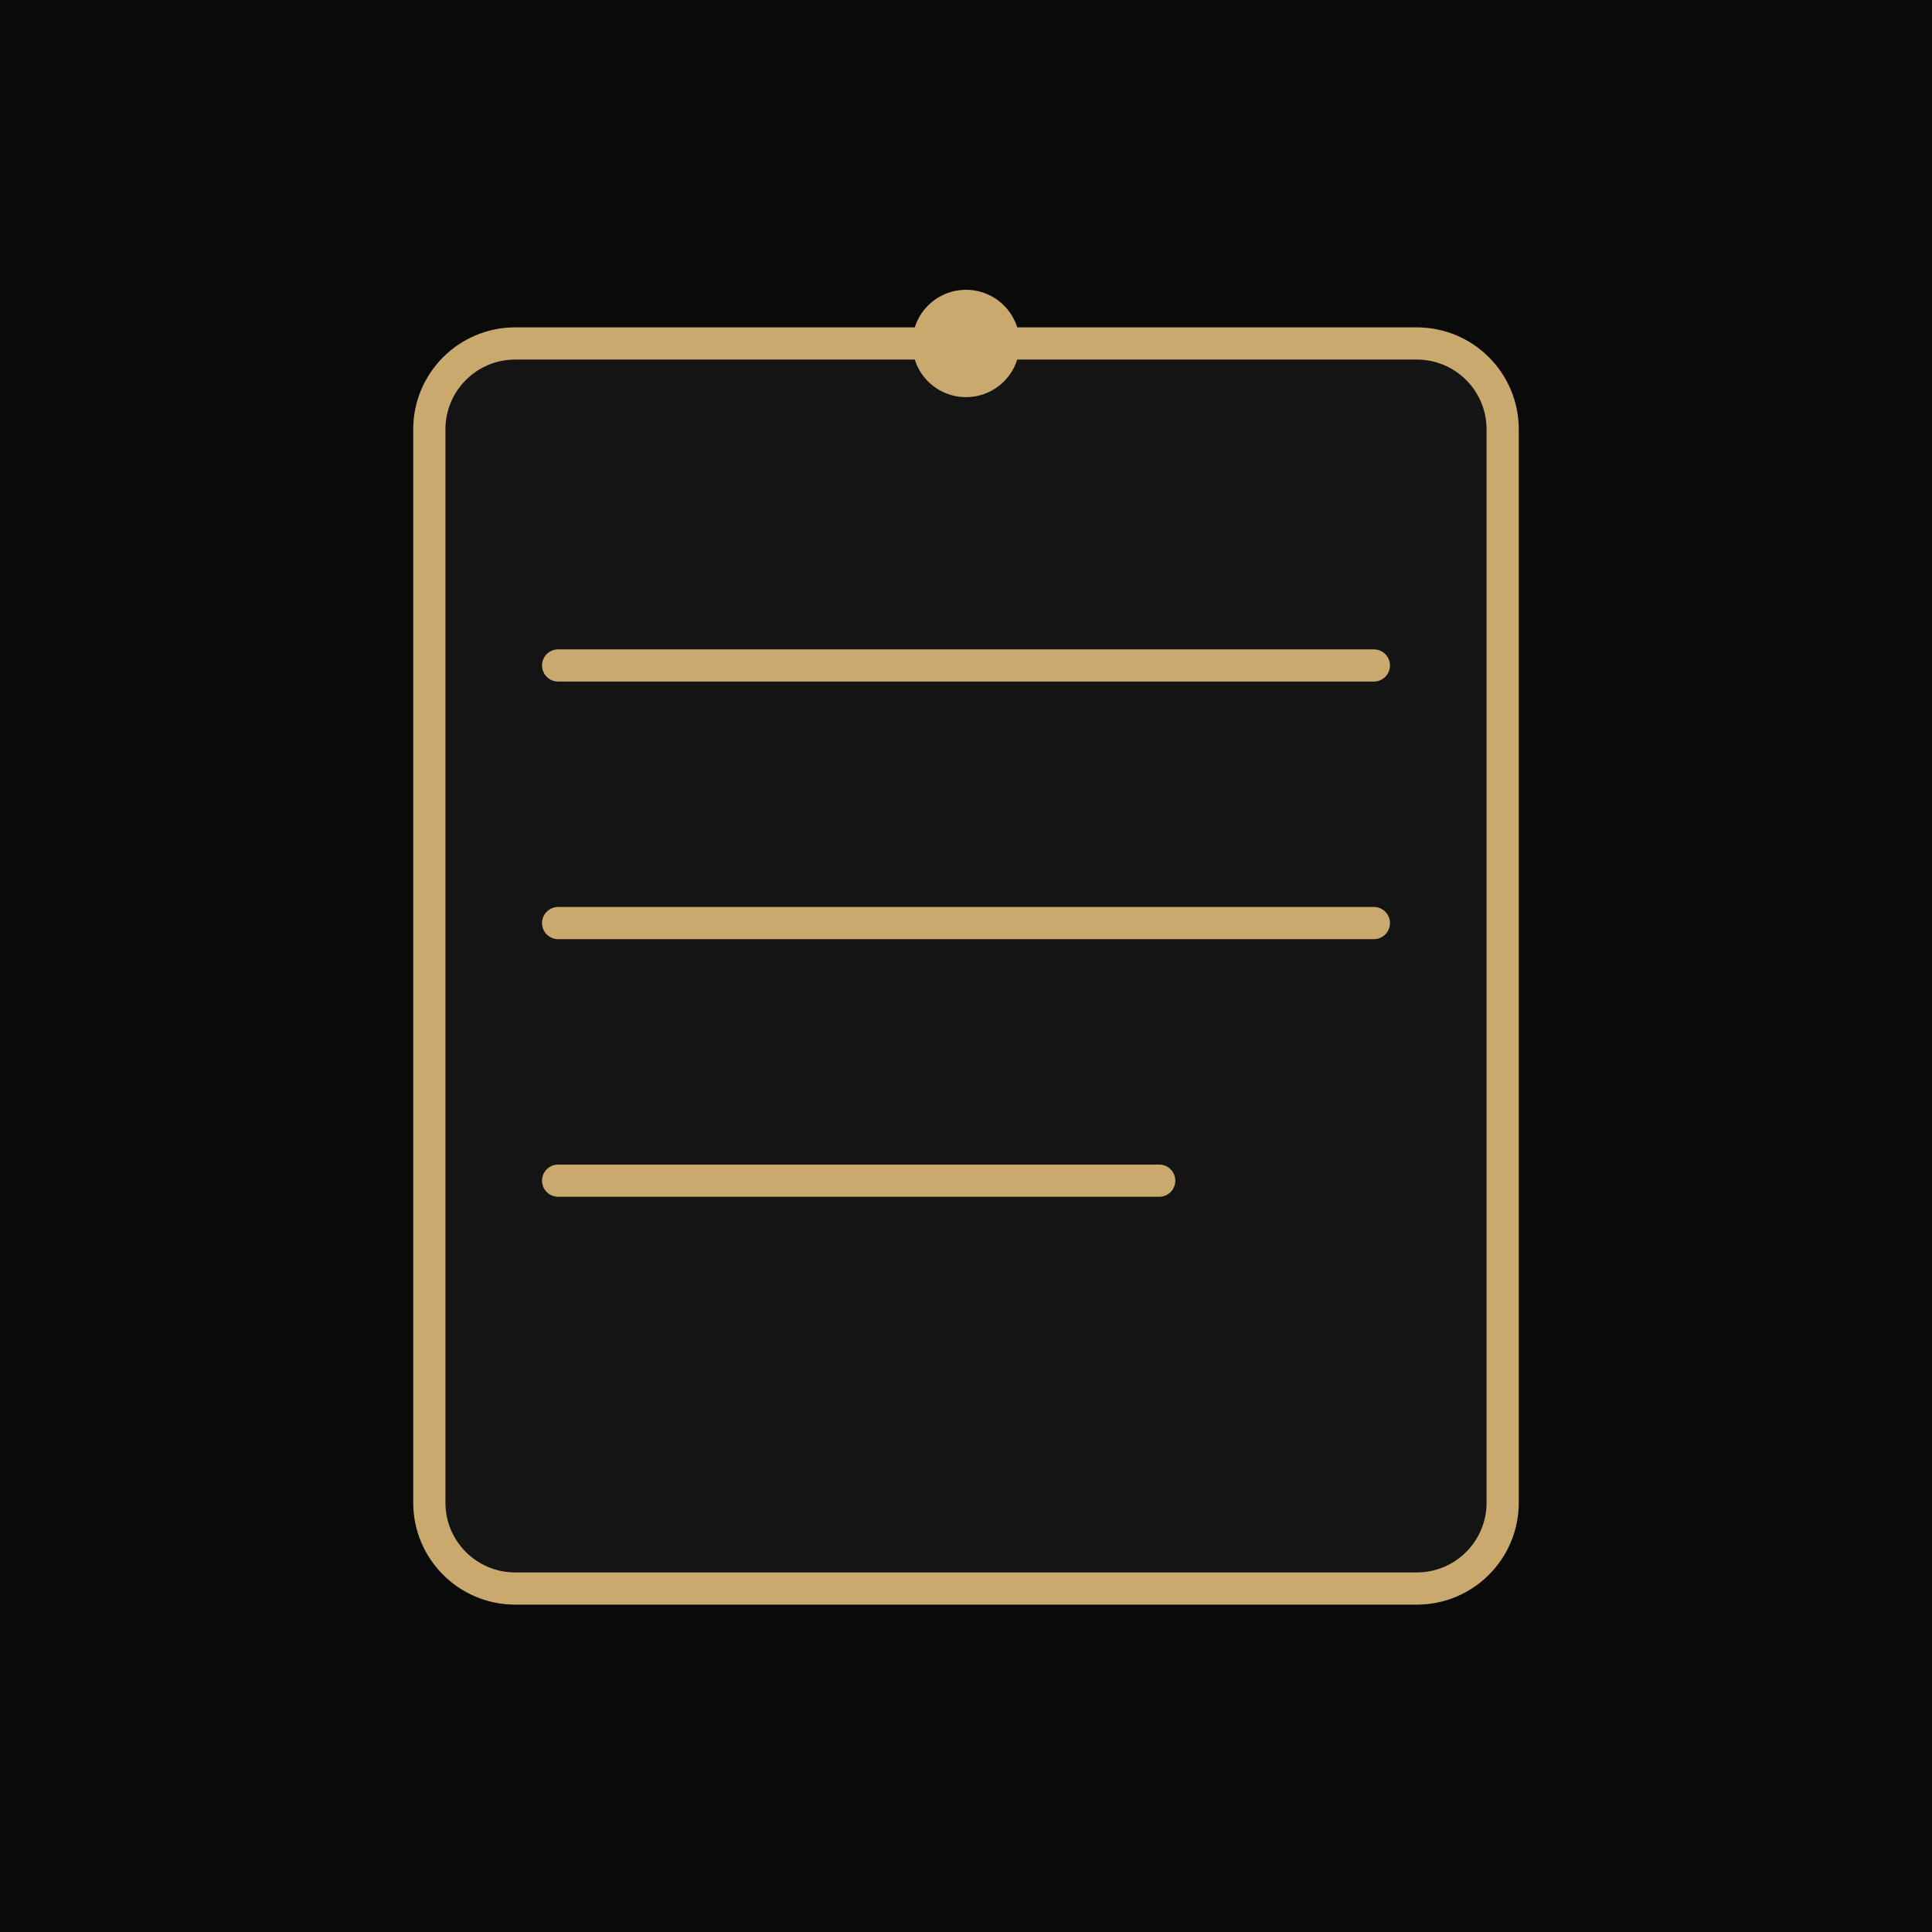
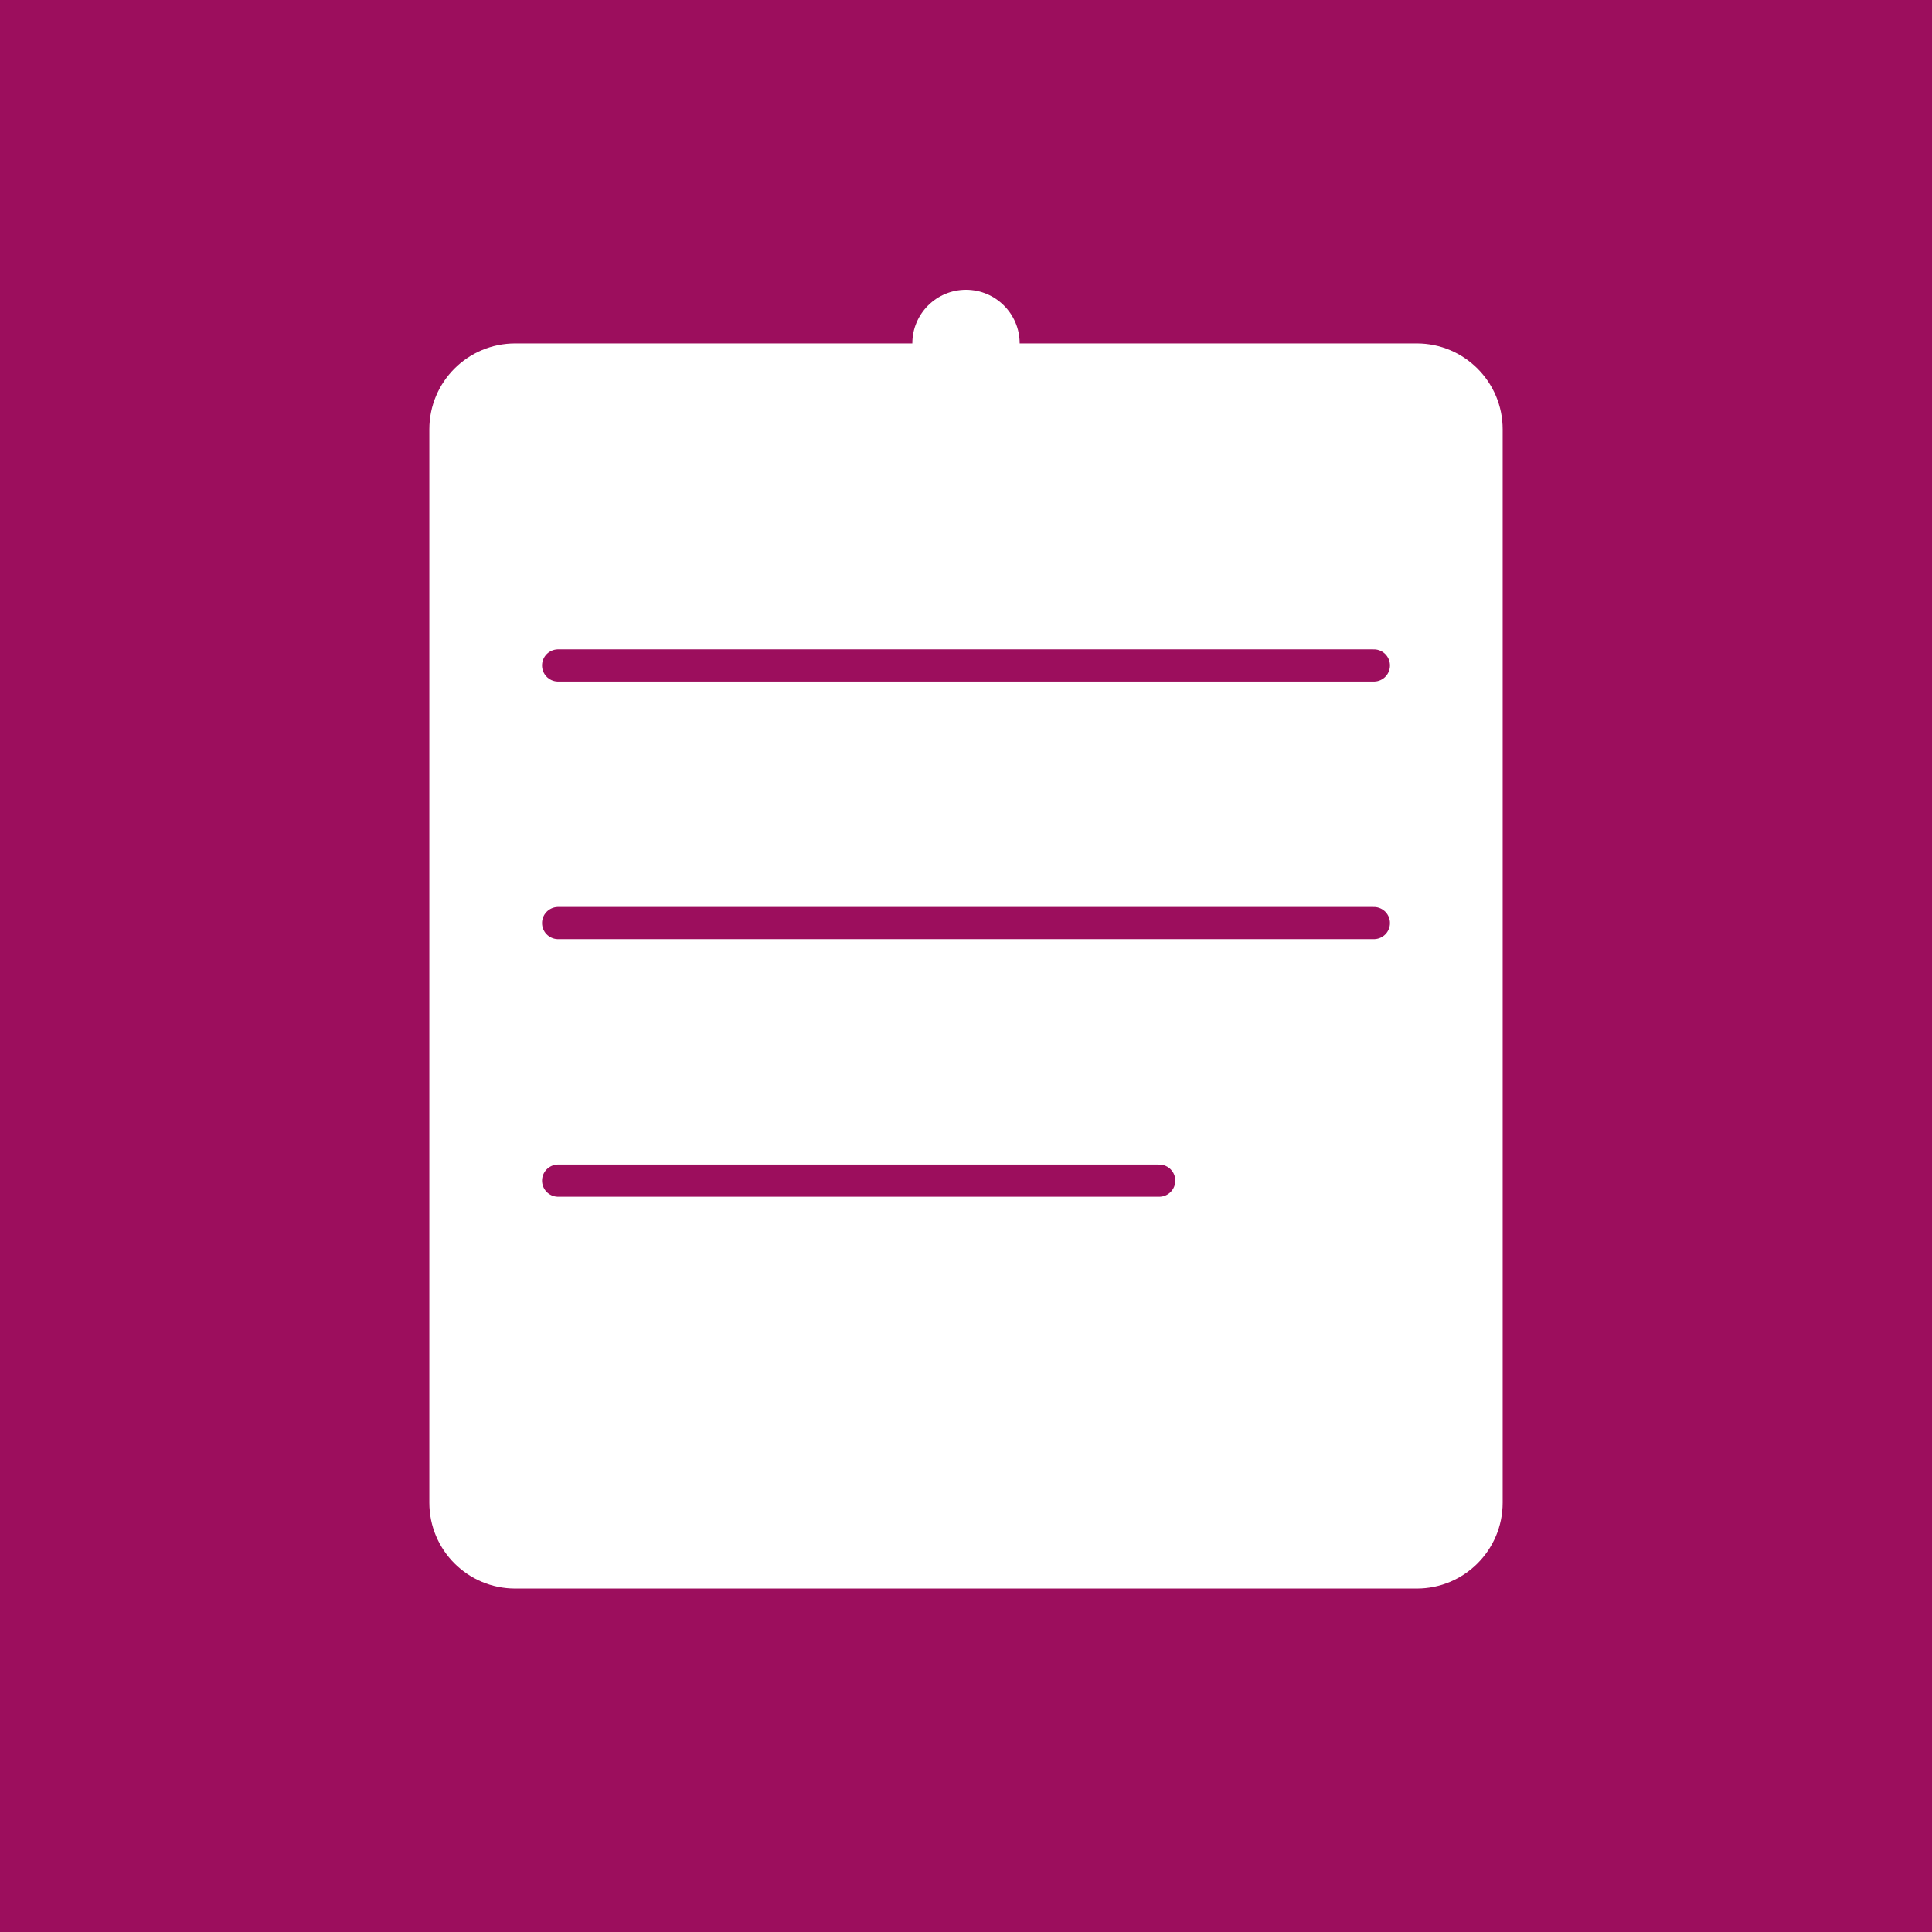
<svg xmlns="http://www.w3.org/2000/svg" viewBox="0 0 180 180" width="180" height="180">
-   <rect width="180" height="180" fill="#0a0a0a" />
-   <rect x="40" y="32" width="100" height="116" rx="8" fill="#141414" stroke="#C9A96E" stroke-width="3" />
-   <line x1="52" y1="62" x2="128" y2="62" stroke="#C9A96E" stroke-width="3" stroke-linecap="round" />
-   <line x1="52" y1="86" x2="128" y2="86" stroke="#C9A96E" stroke-width="3" stroke-linecap="round" />
-   <line x1="52" y1="110" x2="108" y2="110" stroke="#C9A96E" stroke-width="3" stroke-linecap="round" />
-   <circle cx="90" cy="32" r="5" fill="#C9A96E" />
+   <rect width="180" height="180" fill="#9C0E5D" />
+   <rect x="40" y="32" width="100" height="116" rx="8" fill="#FFFFFF" />
+   <line x1="52" y1="62" x2="128" y2="62" stroke="#9C0E5D" stroke-width="3" stroke-linecap="round" />
+   <line x1="52" y1="86" x2="128" y2="86" stroke="#9C0E5D" stroke-width="3" stroke-linecap="round" />
+   <line x1="52" y1="110" x2="108" y2="110" stroke="#9C0E5D" stroke-width="3" stroke-linecap="round" />
+   <circle cx="90" cy="32" r="5" fill="#FFFFFF" />
</svg>
